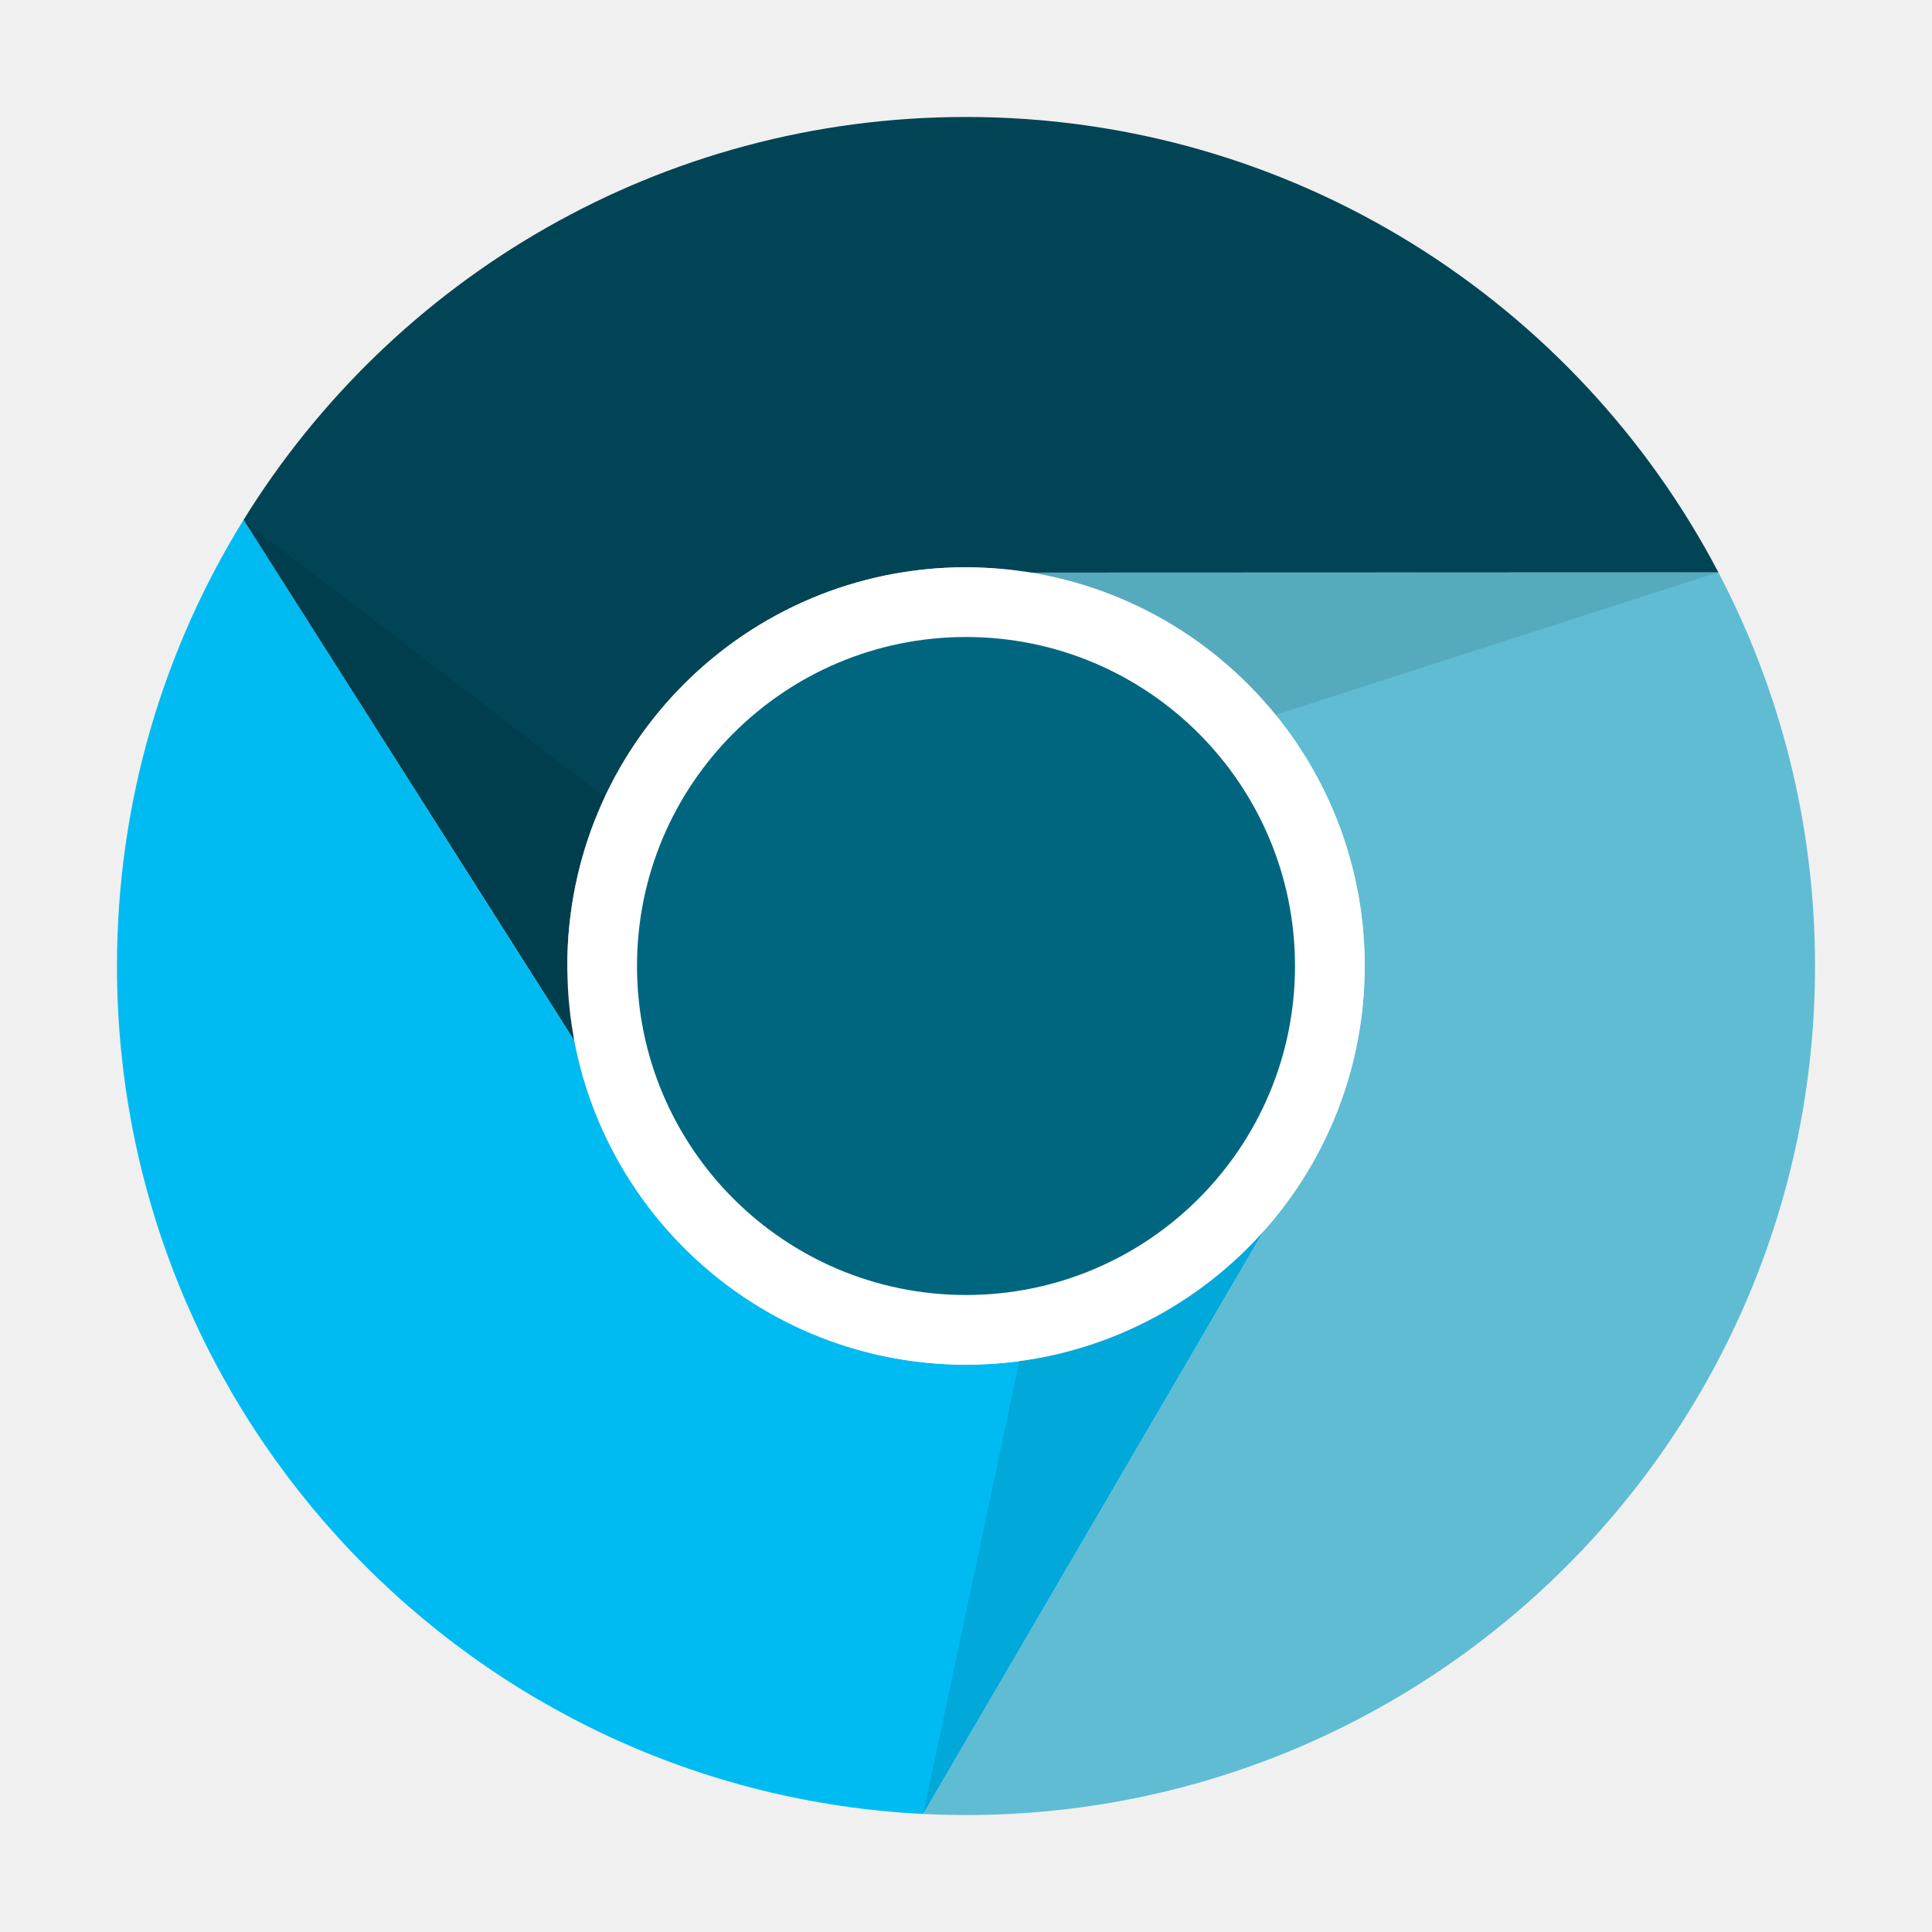
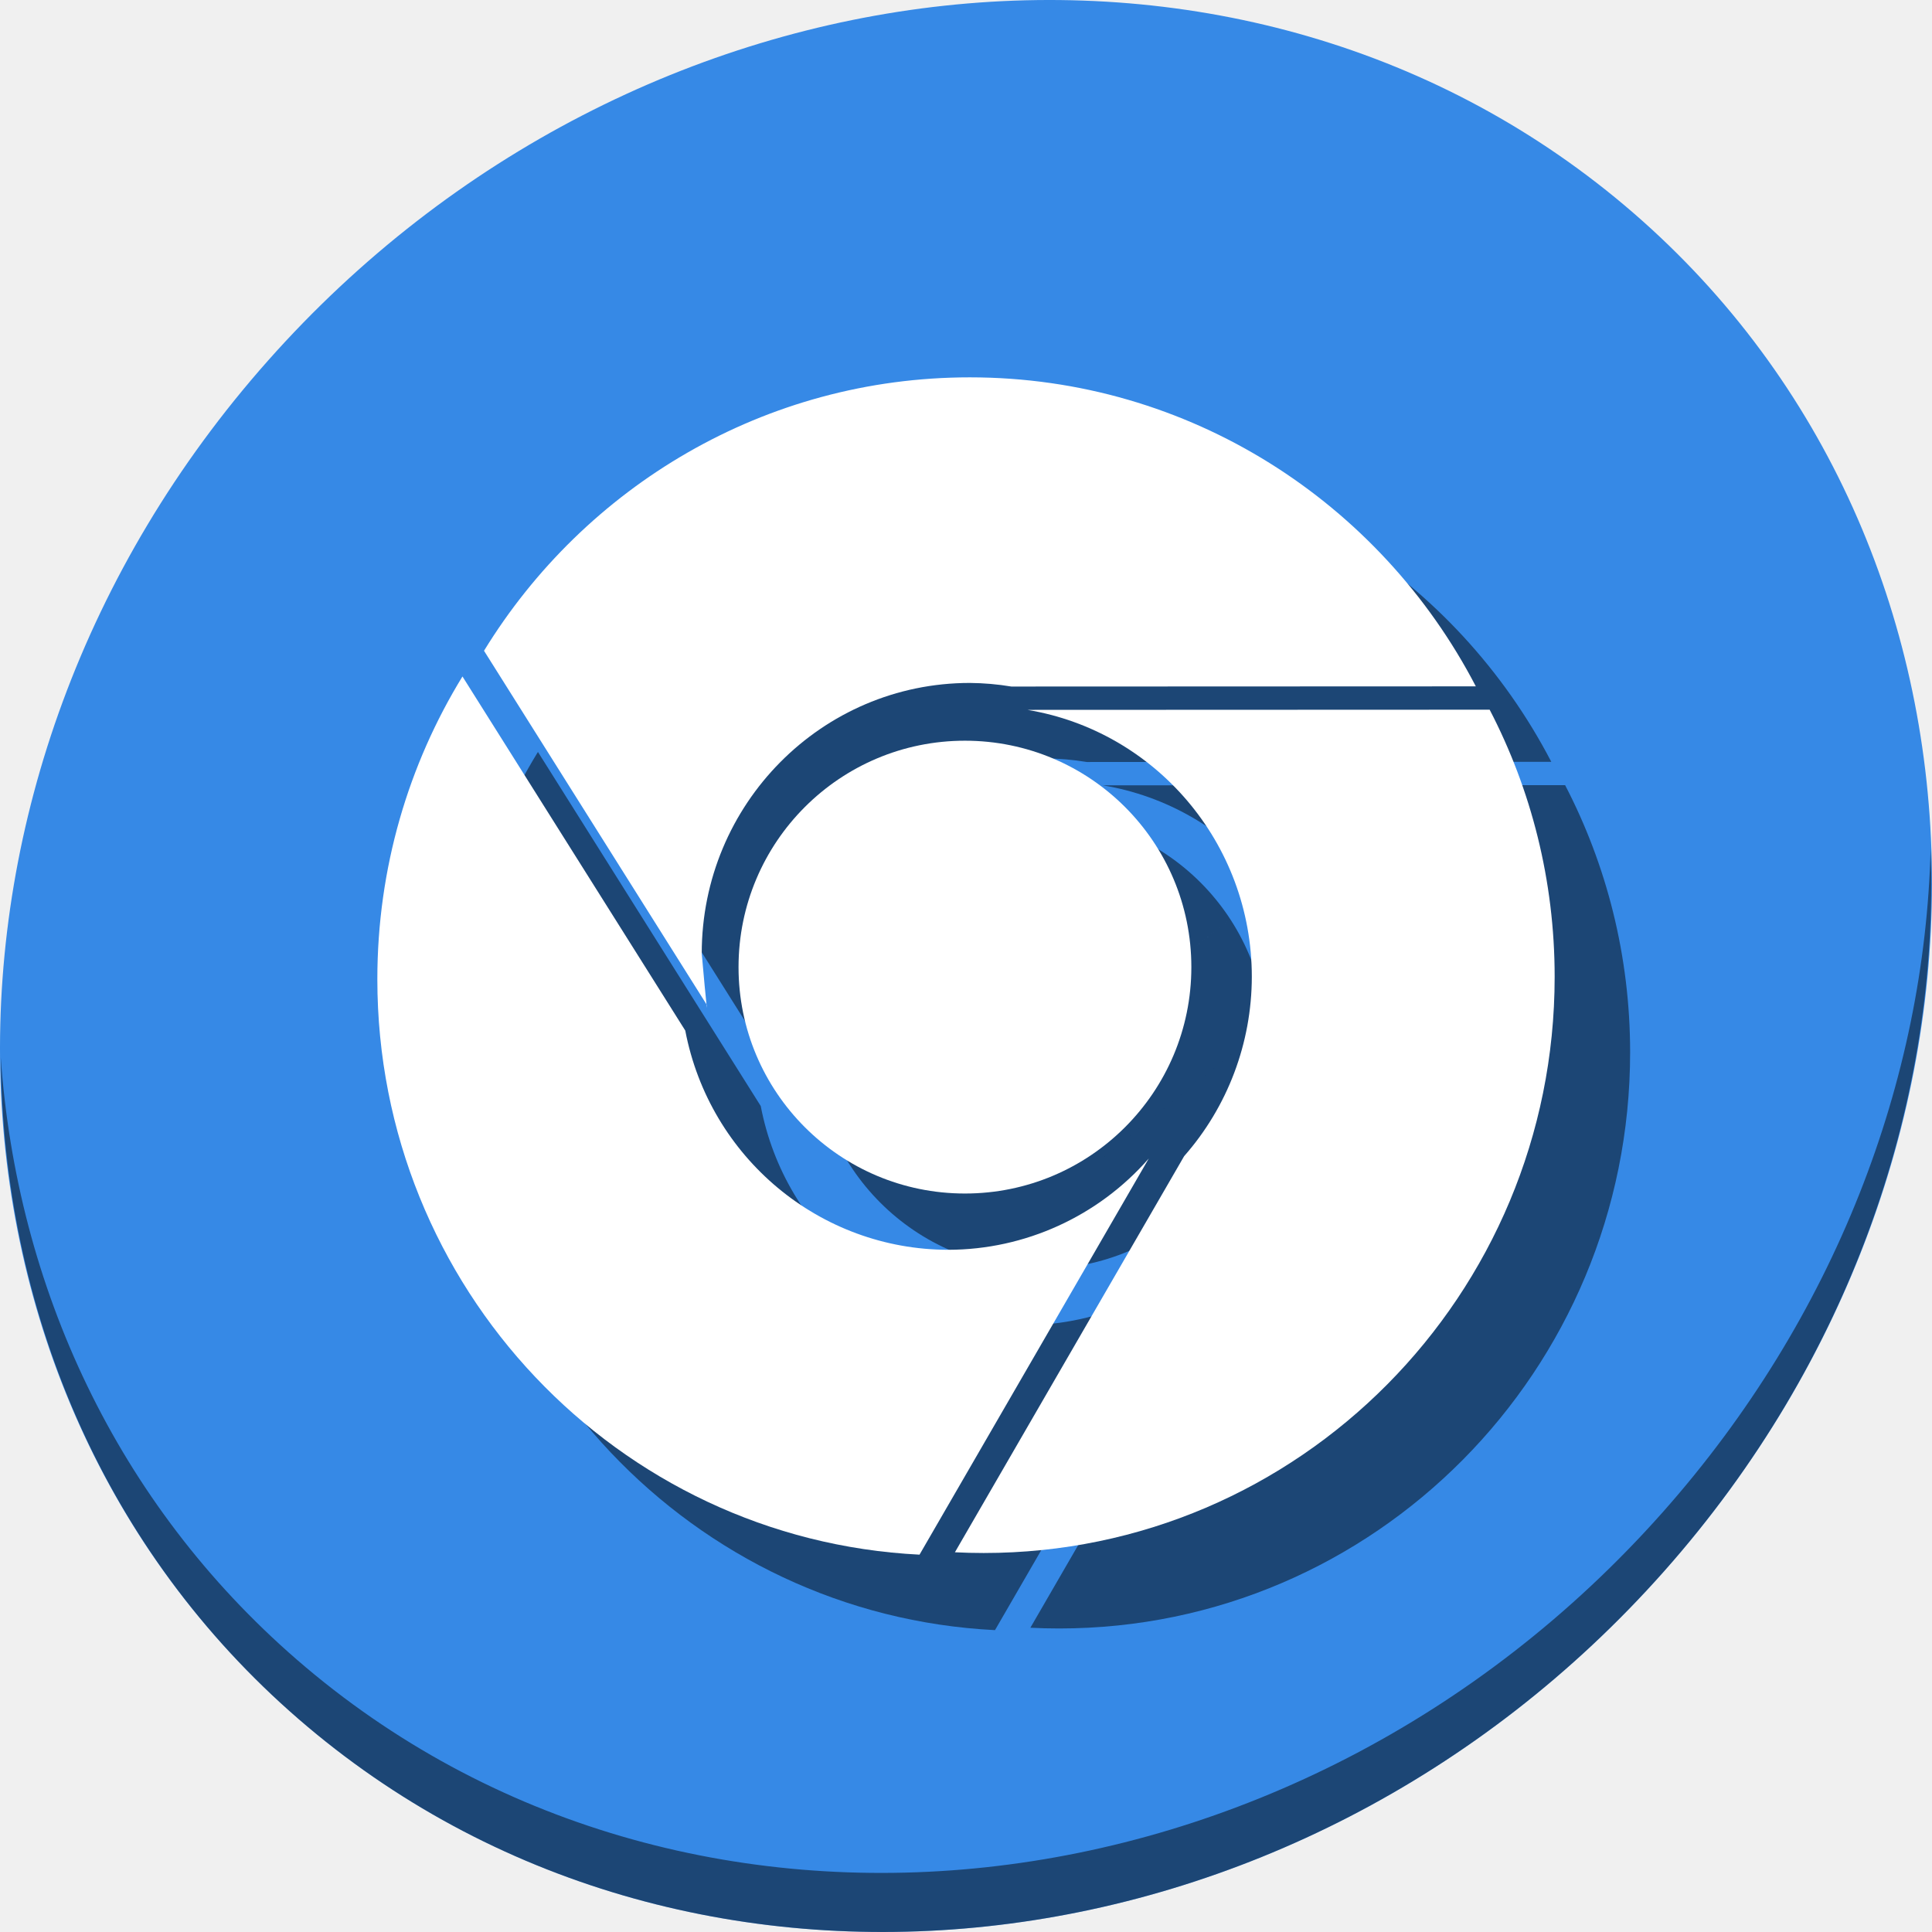
<svg xmlns="http://www.w3.org/2000/svg" id="svg2" version="1.1" width="512" height="512" viewBox="0 0 512 512">
  <defs id="defs6">
    <clipPath id="clipPath3947" clipPathUnits="userSpaceOnUse">
      <ellipse ry="212.236" rx="203.243" cy="256.471" cx="256.521" id="ellipse3949" style="opacity:1;fill:#ffc82d;fill-opacity:1;stroke:none;stroke-width:0;stroke-linecap:butt;stroke-linejoin:miter;stroke-miterlimit:4;stroke-dasharray:none;stroke-dashoffset:0;stroke-opacity:1" />
    </clipPath>
    <clipPath id="clipPath4806" clipPathUnits="userSpaceOnUse">
      <circle r="211.627" cy="248.915" cx="249.461" id="circle4808" style="opacity:1;fill:#f6c439;fill-opacity:1;stroke:none;stroke-width:0;stroke-linecap:butt;stroke-linejoin:miter;stroke-miterlimit:4;stroke-dasharray:none;stroke-dashoffset:0;stroke-opacity:1" />
    </clipPath>
    <clipPath id="clipPath4837" clipPathUnits="userSpaceOnUse">
      <circle r="207.136" cy="256" cx="256" id="circle4839" style="opacity:1;fill:#0fa15f;fill-opacity:1;stroke:none;stroke-width:0;stroke-linecap:butt;stroke-linejoin:miter;stroke-miterlimit:4;stroke-dasharray:none;stroke-dashoffset:0;stroke-opacity:1" />
    </clipPath>
    <clipPath id="clipPath5050" clipPathUnits="userSpaceOnUse">
      <path id="path5052" d="M 256,45.268 A 210.732,210.732 0 0 0 45.268,256 210.732,210.732 0 0 0 256,466.732 210.732,210.732 0 0 0 466.732,256 210.732,210.732 0 0 0 256,45.268 Z m 0,111.844 A 98.889,98.889 0 0 1 354.889,256 98.889,98.889 0 0 1 256,354.889 98.889,98.889 0 0 1 157.111,256 98.889,98.889 0 0 1 256,157.111 Z" style="opacity:1;fill:#f9f9f9;fill-opacity:1;stroke:none;stroke-width:0;stroke-linecap:butt;stroke-linejoin:miter;stroke-miterlimit:4;stroke-dasharray:none;stroke-dashoffset:0;stroke-opacity:1" />
    </clipPath>
    <clipPath id="clipPath5127" clipPathUnits="userSpaceOnUse">
      <path id="path5129" d="M 256,45.268 A 210.732,210.732 0 0 0 45.268,256 210.732,210.732 0 0 0 256,466.732 210.732,210.732 0 0 0 466.732,256 210.732,210.732 0 0 0 256,45.268 Z m 0,111.844 A 98.889,98.889 0 0 1 354.889,256 98.889,98.889 0 0 1 256,354.889 98.889,98.889 0 0 1 157.111,256 98.889,98.889 0 0 1 256,157.111 Z" style="opacity:1;fill:#f9f9f9;fill-opacity:1;stroke:none;stroke-width:0;stroke-linecap:butt;stroke-linejoin:miter;stroke-miterlimit:4;stroke-dasharray:none;stroke-dashoffset:0;stroke-opacity:1" />
    </clipPath>
  </defs>
-   <path style="opacity:1;fill:#5fbcd3;fill-opacity:1;stroke:none;stroke-width:0;stroke-linecap:butt;stroke-linejoin:miter;stroke-miterlimit:4;stroke-dasharray:none;stroke-dashoffset:0;stroke-opacity:1" d="m 455.383,151.674 c -315.144,251.773 -157.572,125.886 0,0 z m 0,0 -182.158,0.071 c 50.16,8.226 88.436,51.767 88.436,104.256 -0.037,25.814 -9.522,50.721 -26.666,70.02 l -90.34,154.696 c 3.758,0.187 7.54,0.284 11.344,0.284 124.264,4.4e-4 225,-100.736 225,-225 1.4e-4,-37.655 -9.265,-73.14 -25.617,-104.326 z" id="path4797" />
-   <path style="fill:#004455;fill-opacity:1;stroke-width:1.191" clip-path="none" d="M 256,31 C 175.107,31 104.196,73.696 64.543,137.775 L 152.345,276.051 C 152.752,282.632 150.344,256.473 150.339,256 150.339,197.645 197.645,150.339 256,150.339 c 5.479,0.044 10.946,0.514 16.351,1.406 l 183.032,-0.071 C 417.774,79.944 342.609,31 256,31 Z M 64.516,137.818 c -54.566,261.009 -27.283,130.505 0,0 z" id="path3923" />
-   <path style="fill:#00bbf2;fill-opacity:1;stroke-width:1.191" clip-path="none" d="M 64.543,137.775 C 43.283,172.131 31,212.629 31,256 31,376.46 125.663,474.807 244.656,480.716 L 334.996,326.02 C 314.971,348.649 286.217,361.623 256,361.661 205.409,361.619 161.946,325.723 152.345,276.051 Z" id="path3923-1" />
-   <circle style="opacity:1;fill:#ffffff;fill-opacity:1;stroke:none;stroke-width:0;stroke-linecap:butt;stroke-linejoin:miter;stroke-miterlimit:4;stroke-dasharray:none;stroke-dashoffset:0;stroke-opacity:1" id="path4162" cx="256" cy="256" r="105.662" />
-   <circle style="opacity:1;fill:#006680;fill-opacity:1;stroke:none;stroke-width:0;stroke-linecap:butt;stroke-linejoin:miter;stroke-miterlimit:4;stroke-dasharray:none;stroke-dashoffset:0;stroke-opacity:1" id="path3956" cx="256" cy="256" clip-path="none" r="87.188" />
-   <path style="opacity:0.1;fill:#000000;fill-opacity:1;stroke:none;stroke-width:0;stroke-linecap:butt;stroke-linejoin:miter;stroke-miterlimit:4;stroke-dasharray:none;stroke-dashoffset:0;stroke-opacity:1" d="m 76.52,145.275 82.559,129.439 31.779,-41.824 -114.338,-87.615 z m 366.238,12.965 -170.861,0.098 18.789,48.891 152.072,-48.988 z m -164.344,152.508 -33.041,155.738 84.555,-144.809 -51.514,-10.93 z" id="rect5020-5-5" clip-path="url(#clipPath5127)" transform="matrix(1.067705,0,0,1.067705,-17.33241,-17.33241)" />
+   <g transform="translate(-2.3582265e-4)" id="g890">
+     <path id="path1165" d="M 432.913,56.474 C 535.106,145.049 538.74,306.174 441.03,416.373 343.32,526.572 181.28,544.101 79.087,455.526 -23.106,366.951 -26.74,205.826 70.97,95.627 168.68,-14.572 330.721,-32.101 432.913,56.474 Z" style="fill:#3689e6;fill-opacity:1;stroke-width:11.11" />
+     <path id="path1167" d="M 511.636,224.904 C 510.084,286.215 486.474,349.058 440.669,400.718 342.959,510.917 180.919,528.446 78.726,439.871 30.827,398.356 4.497,340.923 0.194,280.229 0.799,346.585 27.118,410.482 79.079,455.519 181.272,544.094 343.32,526.556 441.022,416.366 c 49.705,-56.058 73.005,-125.291 70.613,-191.462 z" style="opacity:1;fill:#000000;fill-opacity:0.49;stroke-width:11.11" />
+     <g style="fill:#000000;fill-opacity:0.49" transform="translate(20.00024,20)" id="g886">
+       <path id="path878" d="m 394.773,188.075 c -211.934,170.859 -105.967,85.429 0,0 z m 0,0 -122.501,0.048 c 33.733,5.582 59.473,35.13 59.473,70.75 -0.025,17.518 -6.404,34.42 -17.933,47.517 L 253.059,411.37 c 2.527,0.127 5.07,0.192 7.629,0.192 83.568,3e-4 151.313,-68.362 151.312,-152.69 10e-5,-25.554 -6.231,-49.635 -17.227,-70.798 z" style="opacity:1;fill:#000000;fill-opacity:0.49;stroke:none;stroke-width:0;stroke-linecap:butt;stroke-linejoin:miter;stroke-miterlimit:4;stroke-dasharray:none;stroke-dashoffset:0;stroke-opacity:1" />
+       <path id="path880" d="m 257.024,100 c -54.4,-2.02e-4 -102.088,28.974 -128.755,72.46 l 59.047,93.837 c 0.274,4.466 -1.346,-13.286 -1.349,-13.607 3.4e-4,-39.601 31.813,-71.704 71.057,-71.704 3.684,0.03 7.361,0.349 10.996,0.954 l 123.089,-0.048 C 365.816,133.215 315.268,100 257.024,100 Z M 128.251,172.489 c -36.695,177.127 -18.348,88.563 0,0 z" clip-path="none" style="fill:#000000;fill-opacity:0.49;stroke-width:0.804" />
+       <path id="path882" d="M 122.558,179.272 C 108.26,202.587 100,230.07 100,259.502 100,341.249 163.661,407.99 243.683,412 l 60.753,-104.98 c -13.466,15.357 -32.804,24.161 -53.124,24.187 -34.023,-0.028 -63.251,-24.389 -69.708,-58.097 z" clip-path="none" style="fill:#000000;fill-opacity:0.49;stroke-width:0.804" />
+       <circle r="60" cy="256.295" cx="255.72" id="circle884" style="opacity:1;fill:#000000;fill-opacity:0.49;stroke:none;stroke-width:4.836;stroke-linecap:square;stroke-linejoin:miter;stroke-miterlimit:4;stroke-dasharray:none;stroke-dashoffset:0;stroke-opacity:1" />
+     </g>
+     <g transform="translate(2.3576806e-4)" id="g876">
+       <path style="opacity:1;fill:#ffffff;fill-opacity:1;stroke:none;stroke-width:0;stroke-linecap:butt;stroke-linejoin:miter;stroke-miterlimit:4;stroke-dasharray:none;stroke-dashoffset:0;stroke-opacity:1" d="m 394.773,188.075 c -211.934,170.859 -105.967,85.429 0,0 z m 0,0 -122.501,0.048 c 33.733,5.582 59.473,35.13 59.473,70.75 -0.025,17.518 -6.404,34.42 -17.933,47.517 L 253.059,411.37 c 2.527,0.127 5.07,0.192 7.629,0.192 83.568,3e-4 151.313,-68.362 151.312,-152.69 10e-5,-25.554 -6.231,-49.635 -17.227,-70.798 z" id="path4797" />
+       <path style="fill:#ffffff;fill-opacity:1;stroke-width:0.804" clip-path="none" d="m 257.024,100 c -54.4,-2.02e-4 -102.088,28.974 -128.755,72.46 l 59.047,93.837 c 0.274,4.466 -1.346,-13.286 -1.349,-13.607 3.4e-4,-39.601 31.813,-71.704 71.057,-71.704 3.684,0.03 7.361,0.349 10.996,0.954 l 123.089,-0.048 C 365.816,133.215 315.268,100 257.024,100 Z M 128.251,172.489 c -36.695,177.127 -18.348,88.563 0,0 z" id="path3923" />
+       <path style="fill:#ffffff;fill-opacity:1;stroke-width:0.804" clip-path="none" d="M 122.558,179.272 C 108.26,202.587 100,230.07 100,259.502 100,341.249 163.661,407.99 243.683,412 l 60.753,-104.98 c -13.466,15.357 -32.804,24.161 -53.124,24.187 -34.023,-0.028 -63.251,-24.389 -69.708,-58.097 z" id="path3923-1" />
+       <circle style="opacity:1;fill:#ffffff;fill-opacity:1;stroke:none;stroke-width:4.836;stroke-linecap:square;stroke-linejoin:miter;stroke-miterlimit:4;stroke-dasharray:none;stroke-dashoffset:0;stroke-opacity:1" id="path870" cx="255.72" cy="256.295" r="60" />
+     </g>
+   </g>
</svg>
